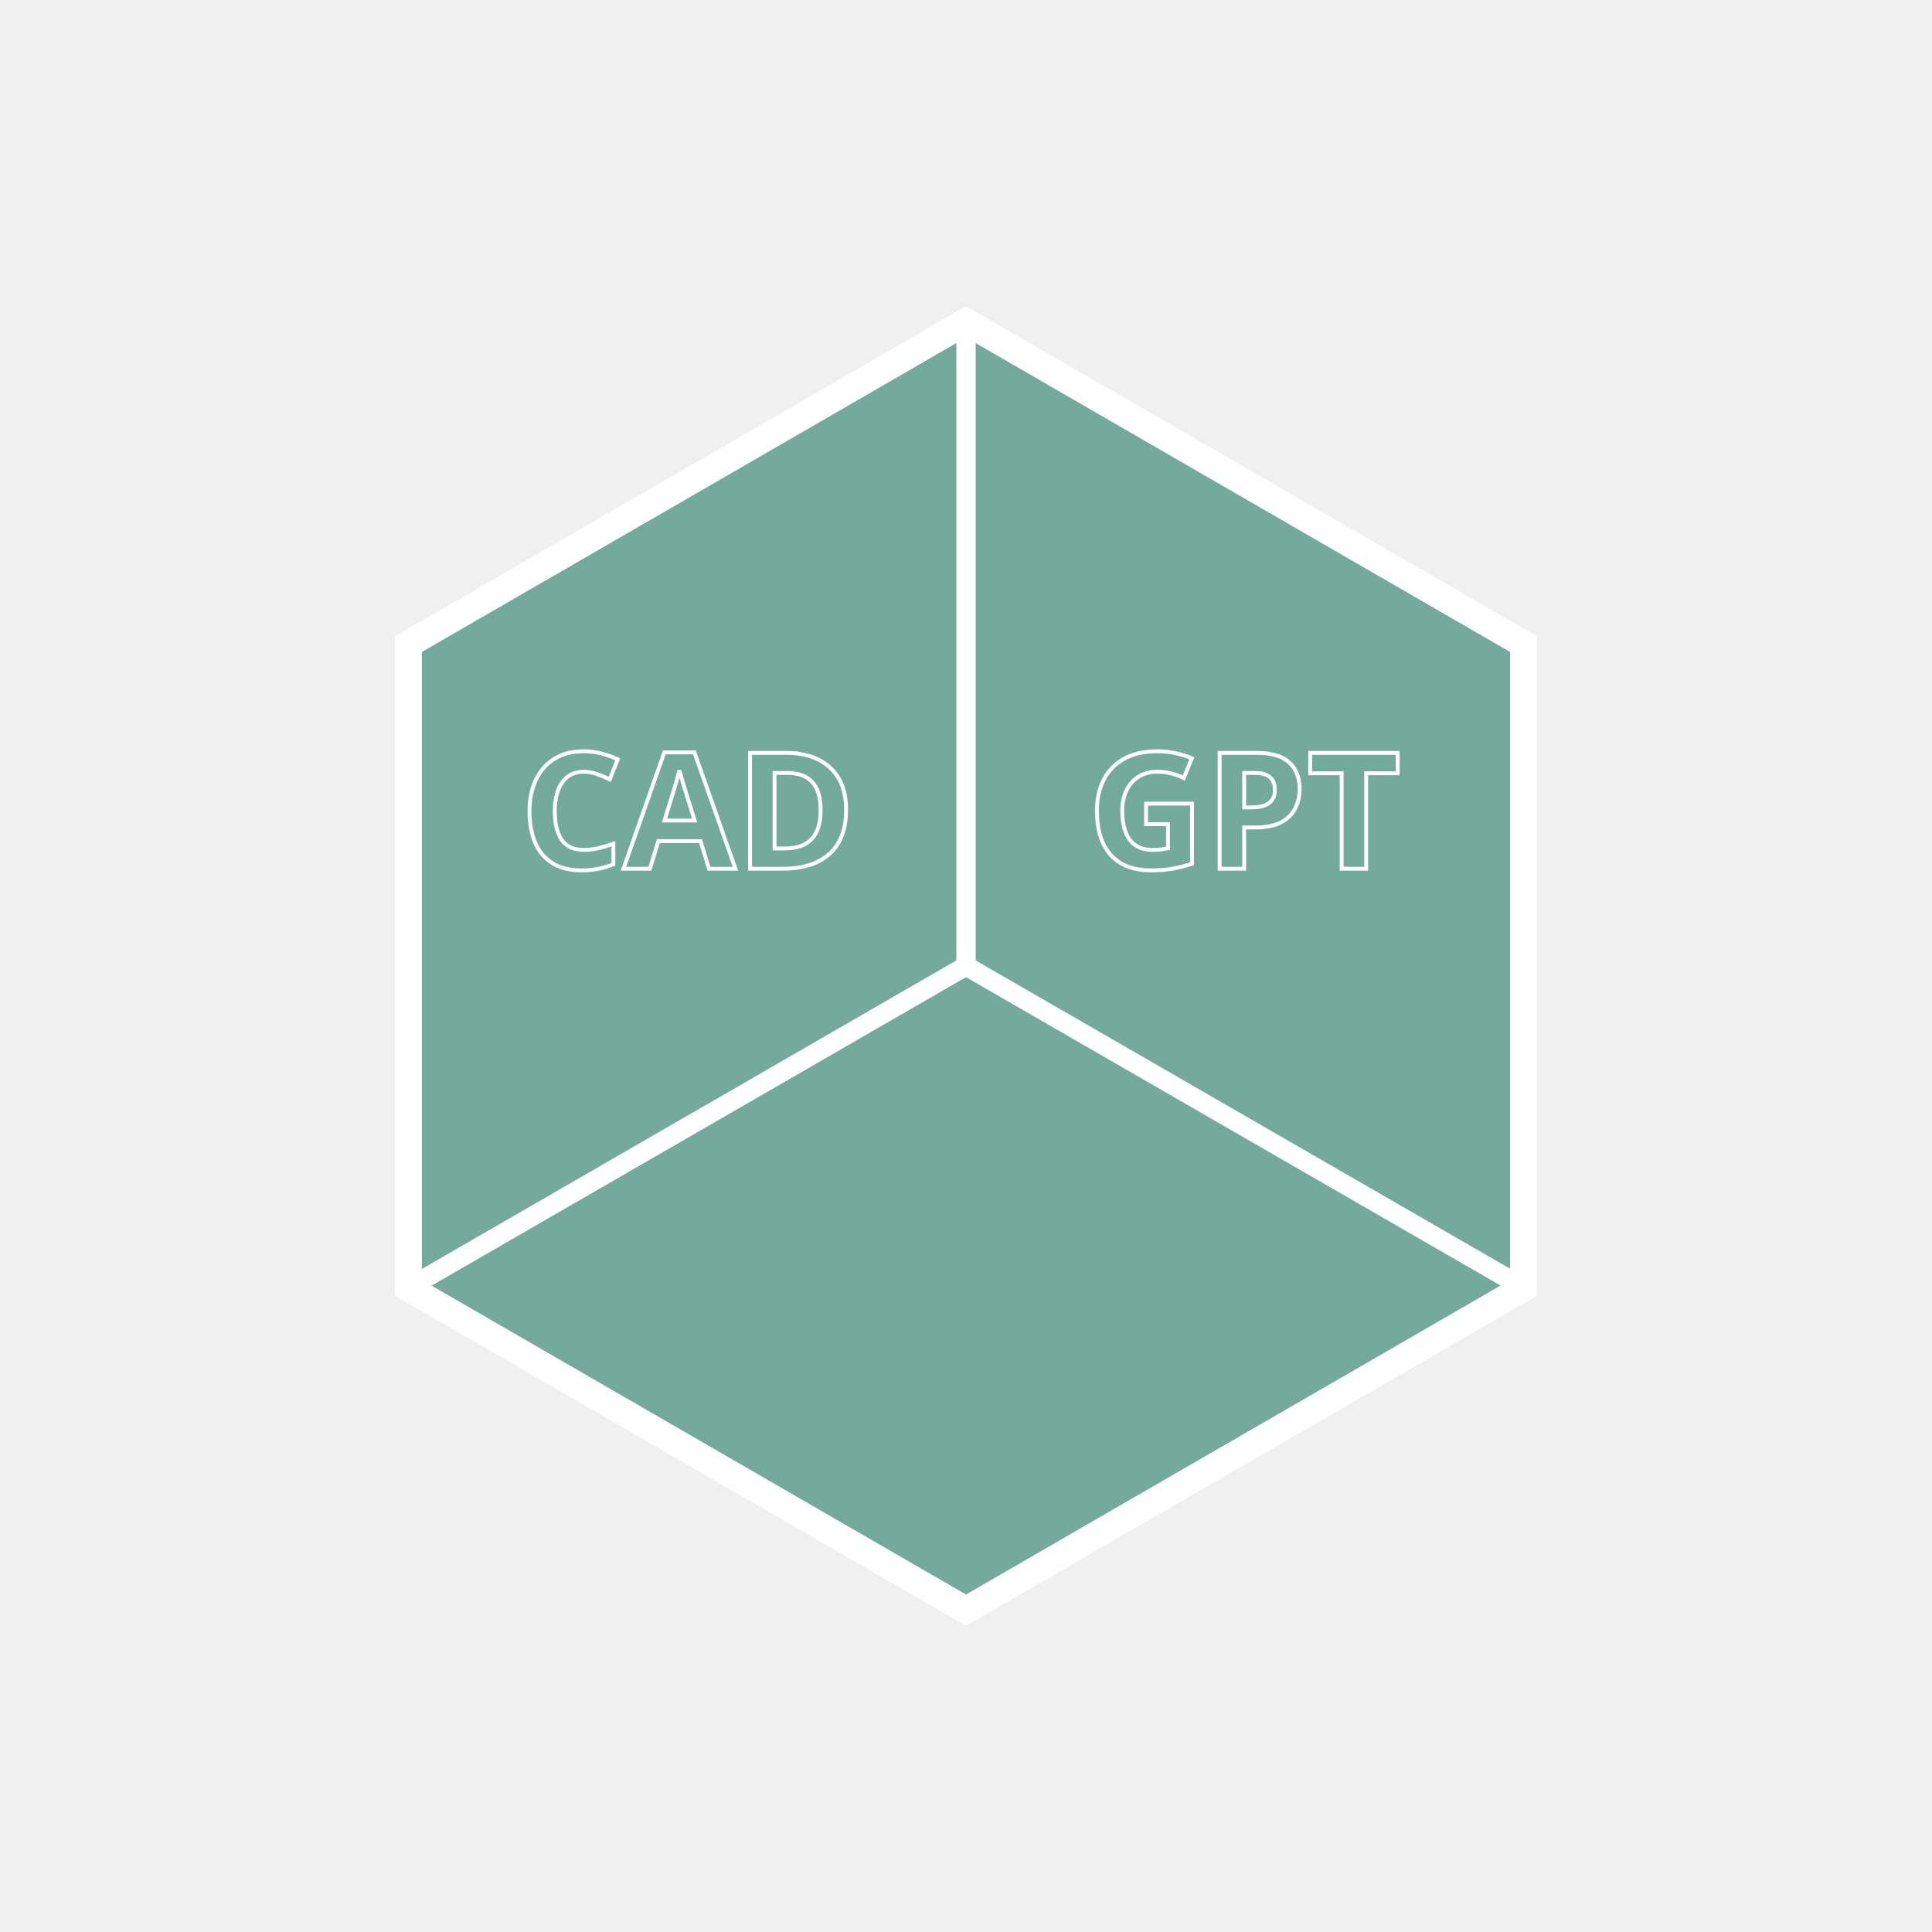
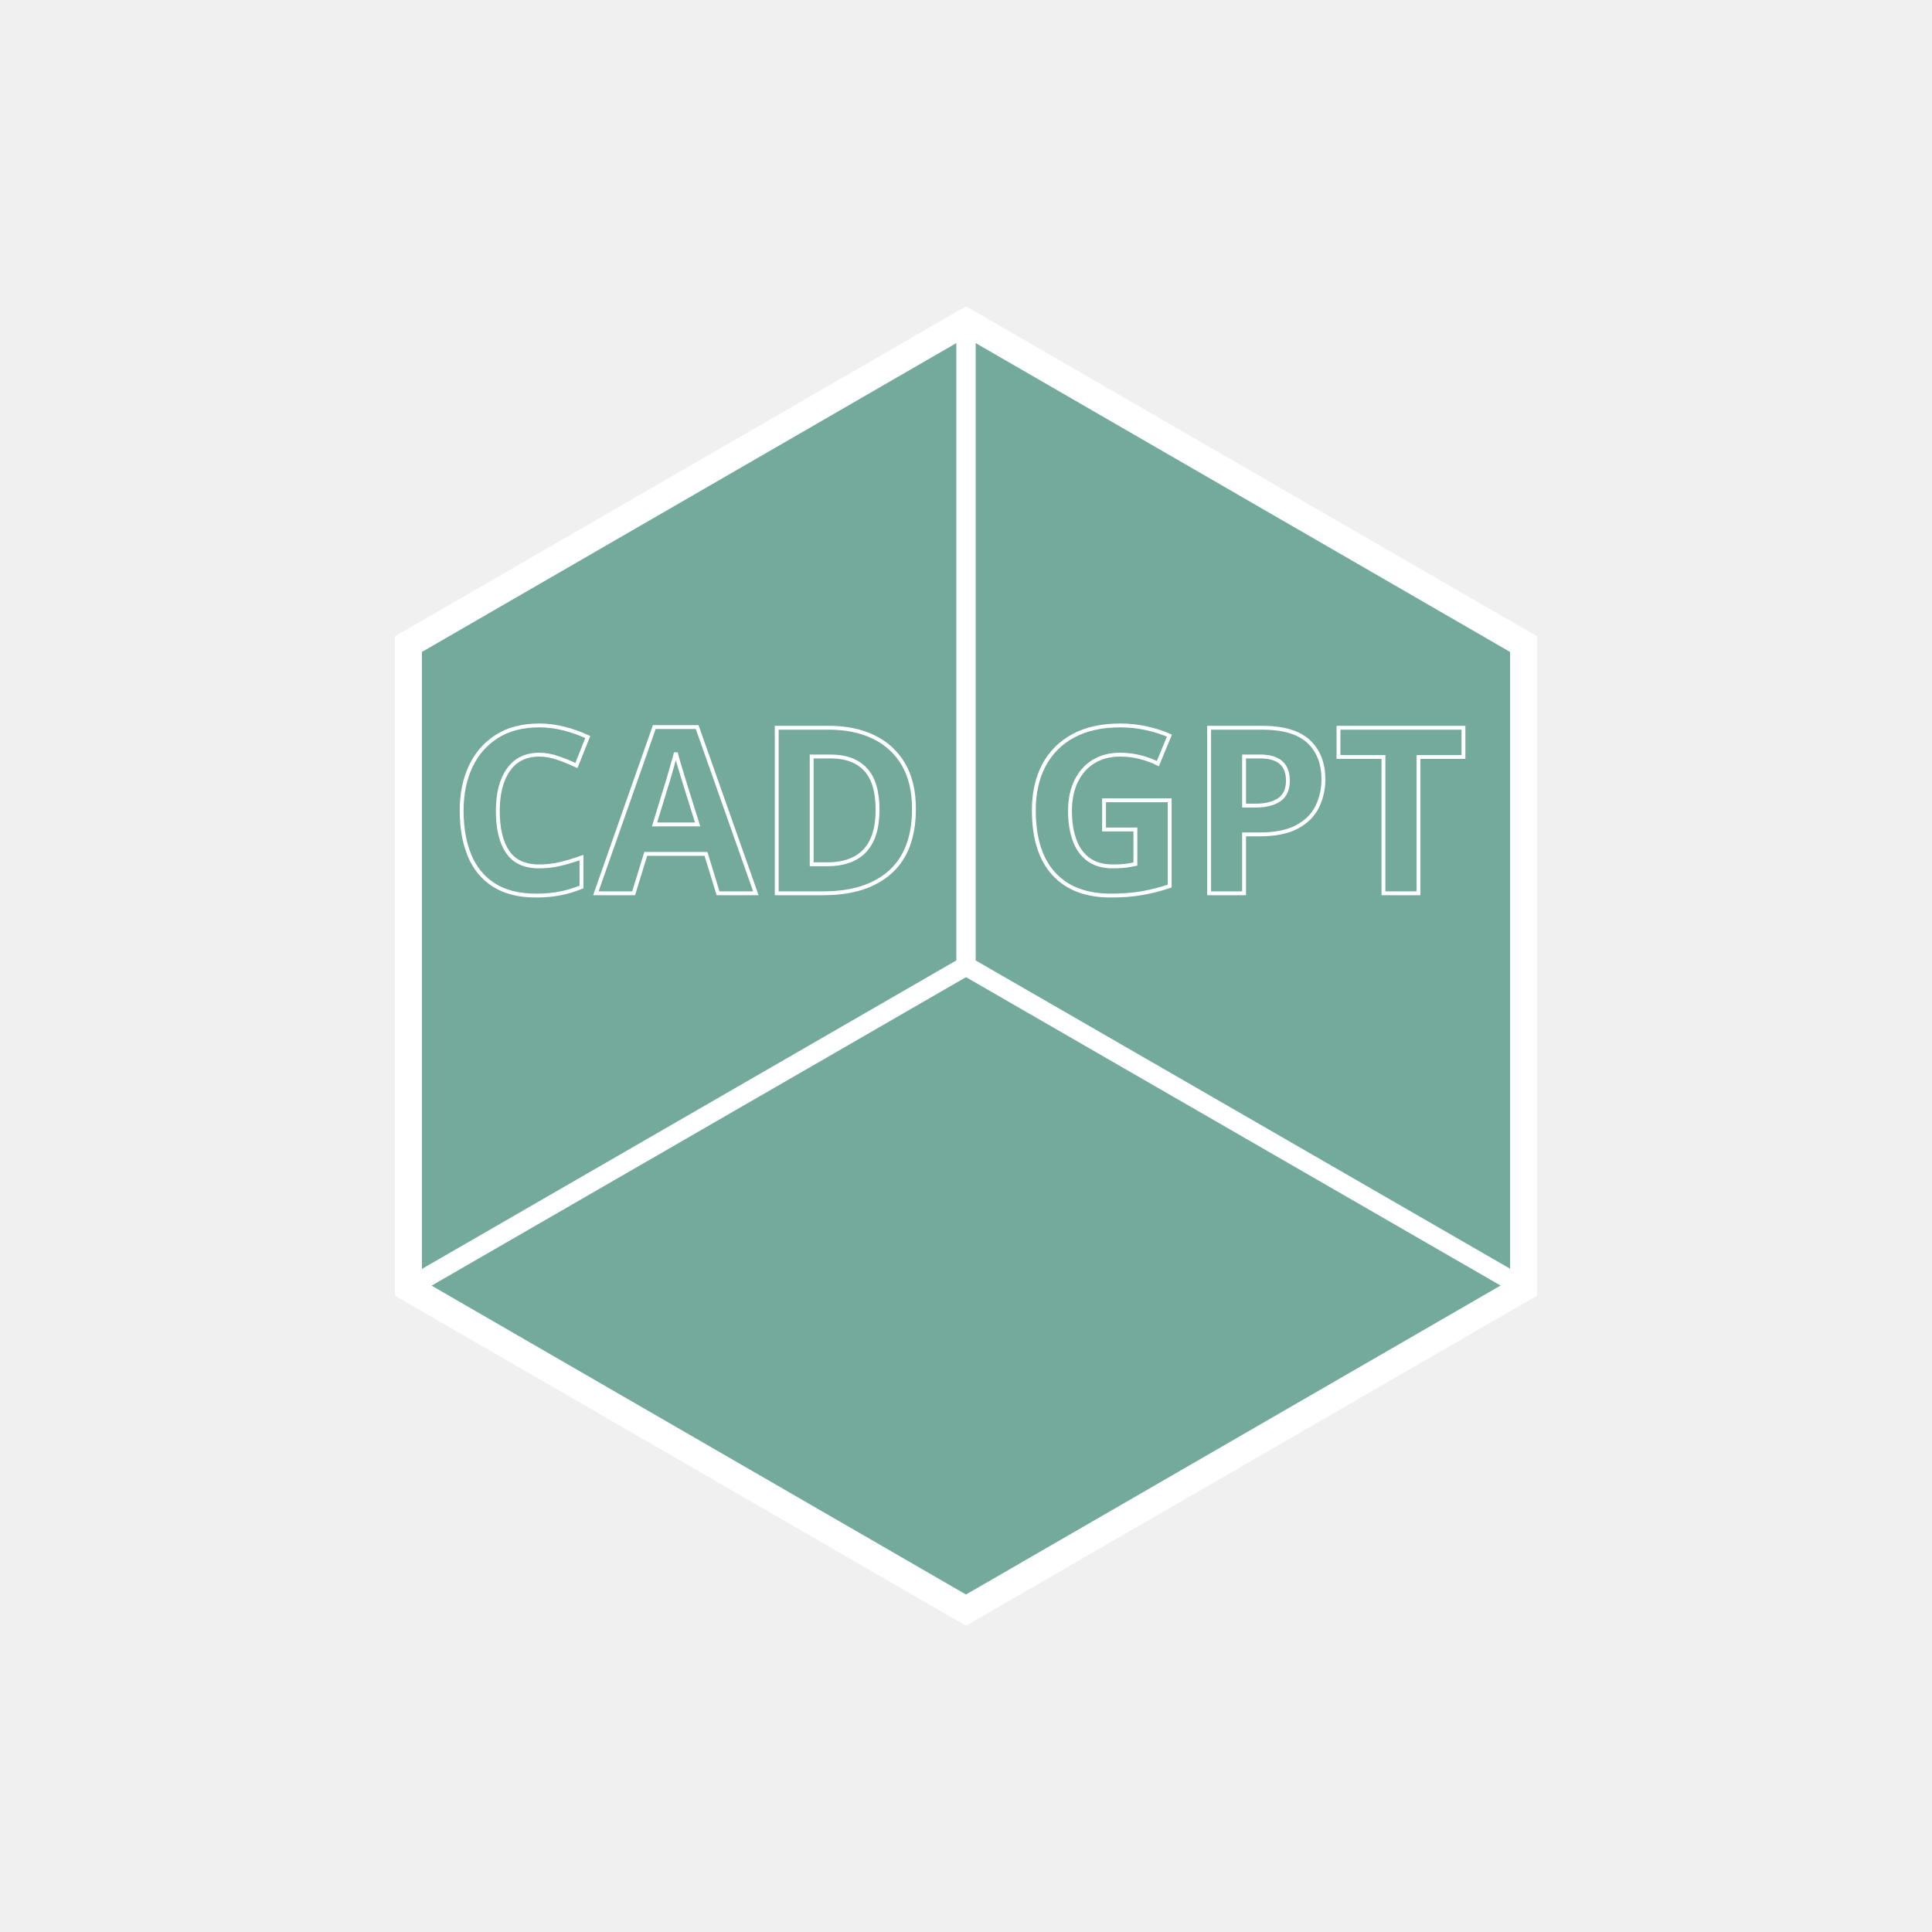
<svg xmlns="http://www.w3.org/2000/svg" version="1.1" width="500" height="500" viewBox="0 0 500 500">
  <polygon points="250.0,83.3 394.3,166.7 394.3,333.3 250.0,416.7 105.7,333.3 105.7,166.7" fill="#74AA9C" stroke="#FFFFFF" stroke-width="7" stroke-linecap="round" />
  <g stroke="#FFFFFF" stroke-width="5" stroke-linecap="round">
    <line x1="250" y1="250" x2="250.0" y2="83.3" />
    <line x1="250" y1="250" x2="394.4" y2="333.3" />
    <line x1="250" y1="250" x2="105.7" y2="333.3" />
  </g>
-   <g stroke="#FFFFFF" fill="#74AA9C" font-family="sans-serif" font-weight="bold" font-size="42" text-anchor="middle" dominant-baseline="middle">
+   <g stroke="#FFFFFF" fill="#74AA9C" font-family="sans-serif" font-weight="bold" font-size="60" text-anchor="middle" dominant-baseline="middle">
    <text x="178" y="210">CAD</text>
    <text x="322" y="210">GPT</text>
  </g>
</svg>
